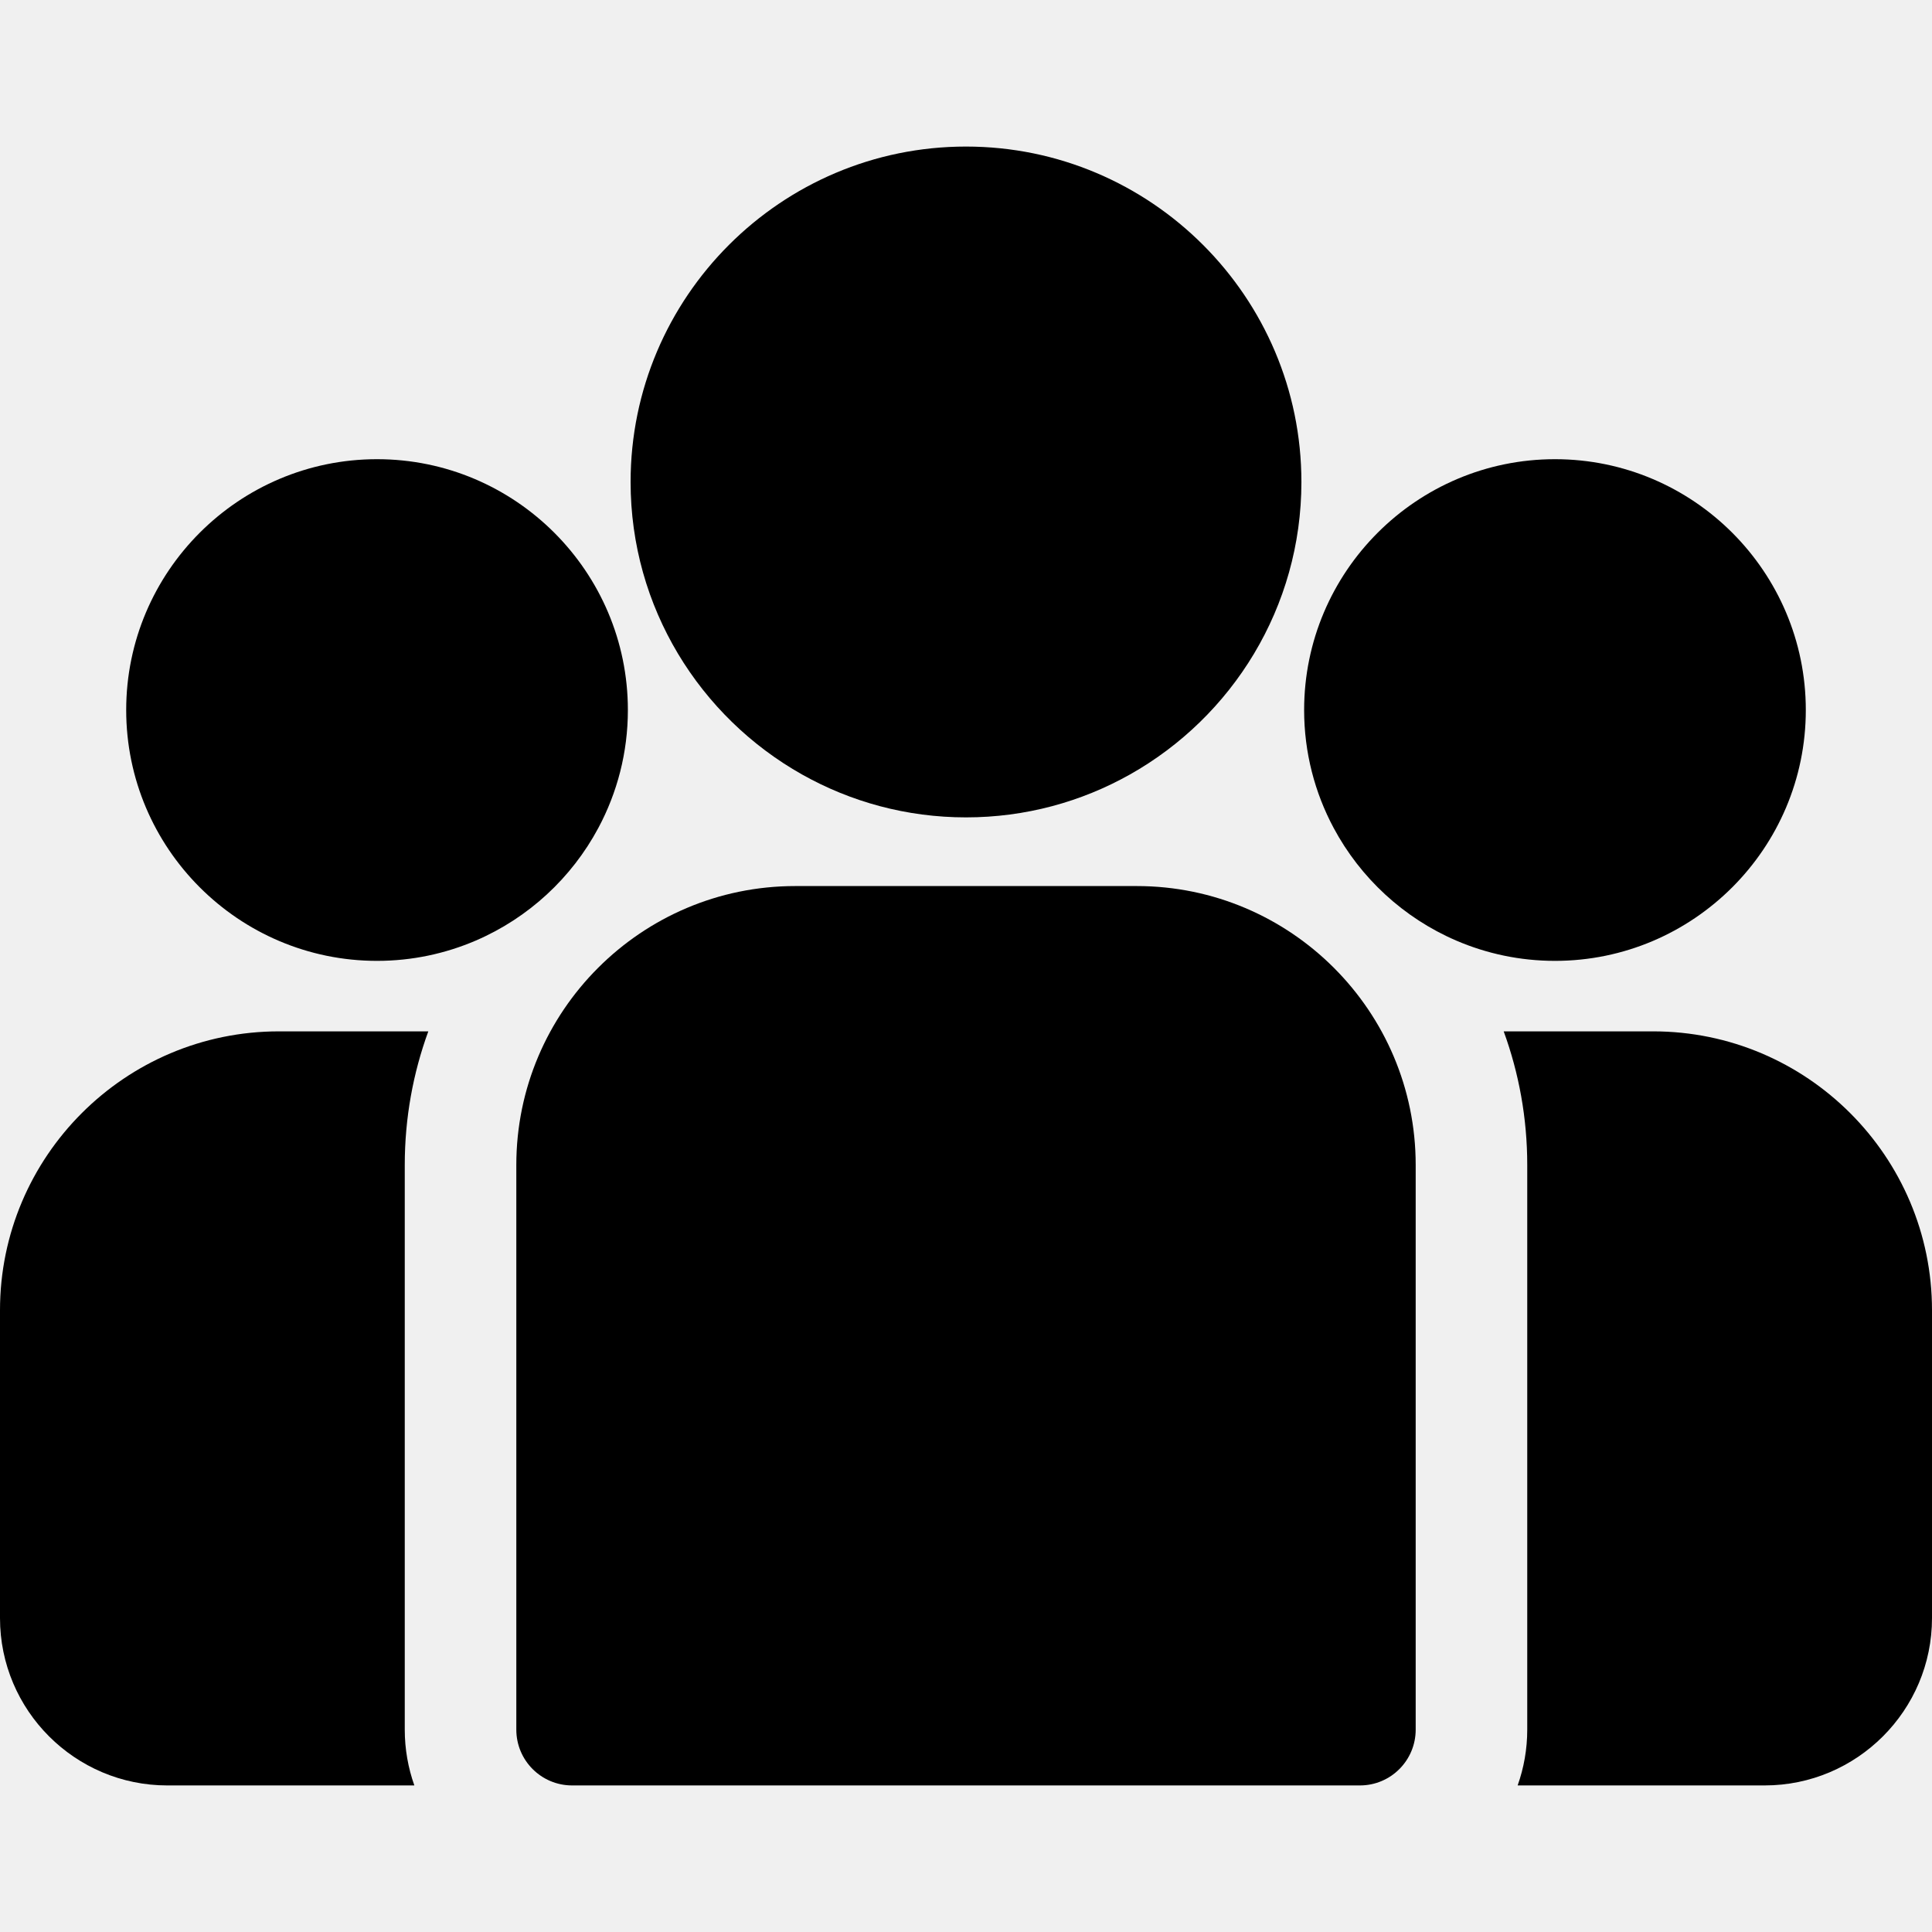
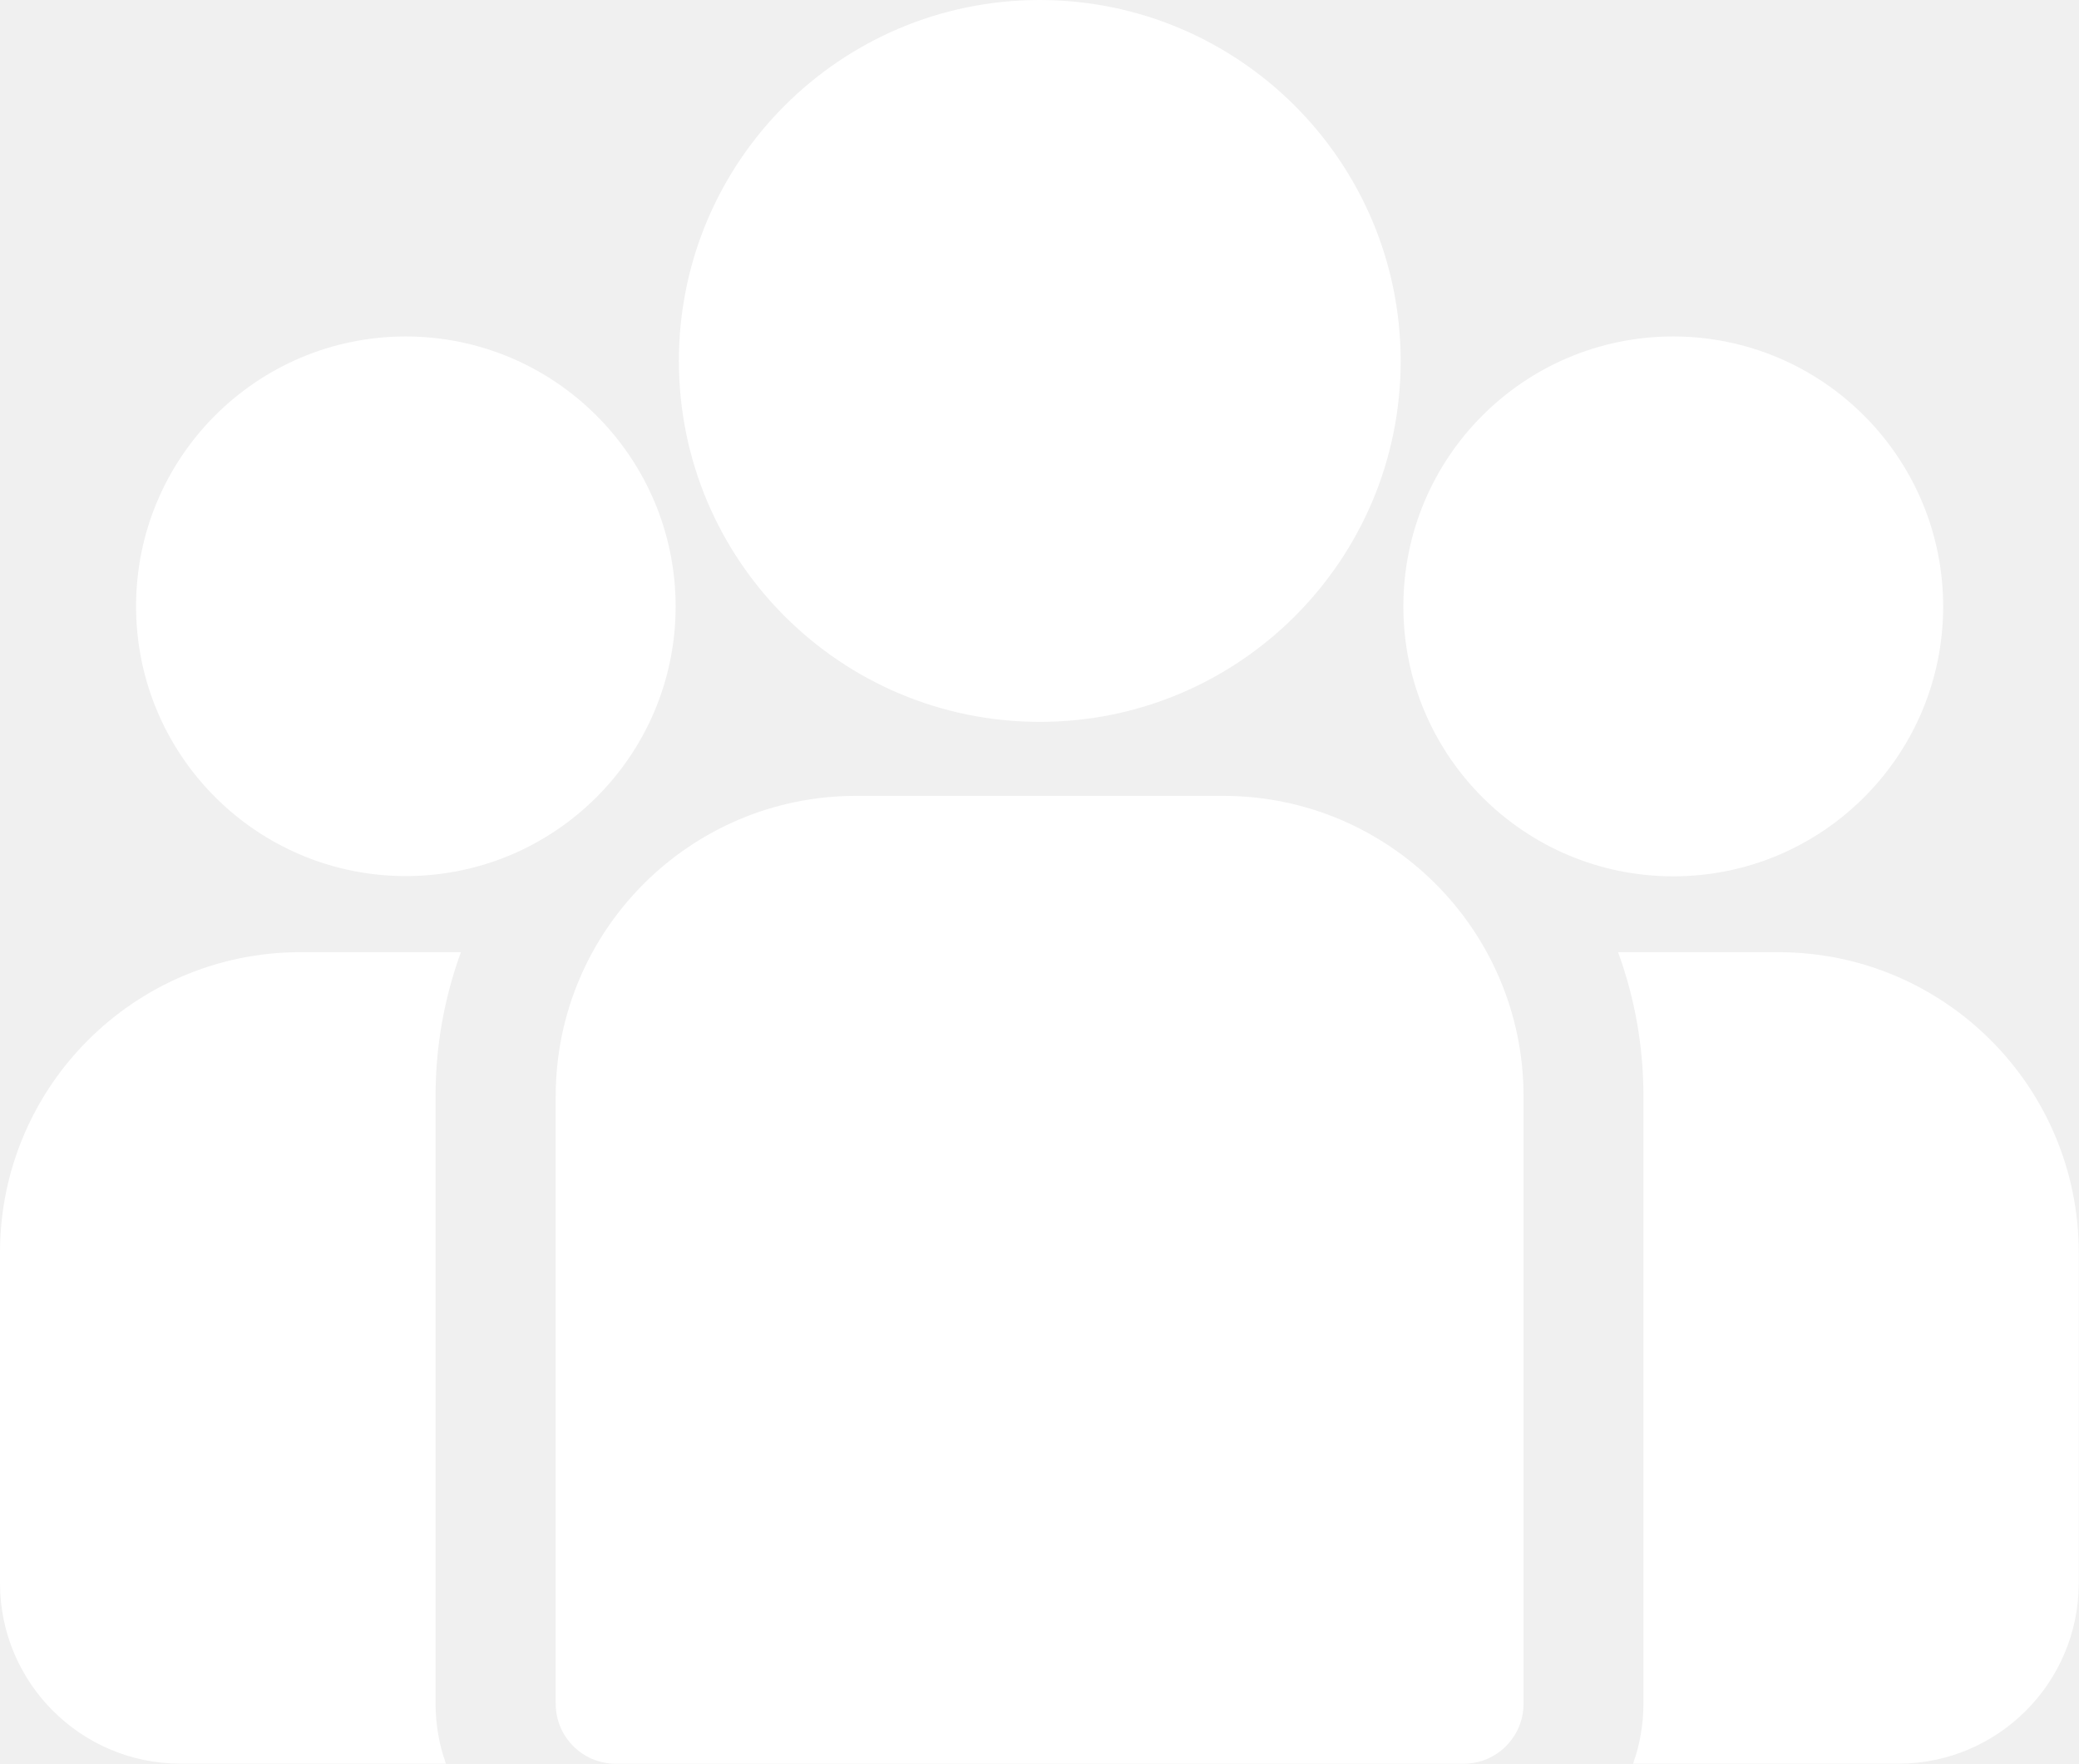
- <svg xmlns="http://www.w3.org/2000/svg" version="1.1" id="Capa_1" x="0px" y="0px" viewBox="0 0 511.999 511.999" style="enable-background:new 0 0 511.999 511.999;" xml:space="preserve">
-   <g>
-     <g>
-       <path d="M438.09,273.32h-39.596c4.036,11.05,6.241,22.975,6.241,35.404v149.65c0,5.182-0.902,10.156-2.543,14.782h65.461    c24.453,0,44.346-19.894,44.346-44.346v-81.581C512,306.476,478.844,273.32,438.09,273.32z" />
+ <svg xmlns="http://www.w3.org/2000/svg" width="33.383" height="28.318" viewBox="0 0 33.383 28.318">
+   <defs>
+     <style>
+       .cls-1 {
+         fill: #fff;
+       }
+     </style>
+   </defs>
+   <g id="group" transform="translate(0 -38.84)">
+     <g id="Group_3" data-name="Group 3" transform="translate(25.982 54.128)">
+       <g id="Group_2" data-name="Group 2" transform="translate(0 0)">
+         <path id="Path_5" data-name="Path 5" class="cls-1" d="M401.076,273.32h-2.582a6.716,6.716,0,0,1,.407,2.308v9.757a2.878,2.878,0,0,1-.166.964H403a2.9,2.9,0,0,0,2.891-2.891v-5.319A4.824,4.824,0,0,0,401.076,273.32Z" transform="translate(-398.494 -273.32)" />
+       </g>
+     </g>
+     <g id="Group_5" data-name="Group 5" transform="translate(0 54.128)">
+       <g id="Group_4" data-name="Group 4" transform="translate(0 0)">
+         <path id="Path_6" data-name="Path 6" class="cls-1" d="M6.994,275.629a6.716,6.716,0,0,1,.407-2.308H4.819A4.824,4.824,0,0,0,0,278.14v5.319a2.9,2.9,0,0,0,2.891,2.891H7.16a2.878,2.878,0,0,1-.166-.964Z" transform="translate(0 -273.321)" />
+       </g>
+     </g>
+     <g id="Group_7" data-name="Group 7" transform="translate(8.921 51.618)">
+       <g id="Group_6" data-name="Group 6">
+         <path id="Path_7" data-name="Path 7" class="cls-1" d="M147.55,234.815h-5.9a4.824,4.824,0,0,0-4.819,4.819v9.757a.964.964,0,0,0,.964.964h13.613a.964.964,0,0,0,.964-.964v-9.757A4.824,4.824,0,0,0,147.55,234.815Z" transform="translate(-136.829 -234.815)" />
+       </g>
+     </g>
+     <g id="Group_9" data-name="Group 9" transform="translate(10.896 38.84)">
+       <g id="Group_8" data-name="Group 8" transform="translate(0 0)">
+         <path id="Path_8" data-name="Path 8" class="cls-1" d="M172.909,38.84a5.795,5.795,0,1,0,5.8,5.8A5.8,5.8,0,0,0,172.909,38.84Z" transform="translate(-167.114 -38.84)" />
+       </g>
+     </g>
+     <g id="Group_11" data-name="Group 11" transform="translate(2.181 44.242)">
+       <g id="Group_10" data-name="Group 10" transform="translate(0 0)">
+         <path id="Path_9" data-name="Path 9" class="cls-1" d="M37.777,121.689a4.332,4.332,0,1,0,4.334,4.334A4.339,4.339,0,0,0,37.777,121.689Z" transform="translate(-33.443 -121.689)" />
+       </g>
+     </g>
+     <g id="Group_13" data-name="Group 13" transform="translate(22.534 44.242)">
+       <g id="Group_12" data-name="Group 12" transform="translate(0 0)">
+         <path id="Path_10" data-name="Path 10" class="cls-1" d="M349.941,121.689a4.334,4.334,0,1,0,4.334,4.334A4.339,4.339,0,0,0,349.941,121.689Z" transform="translate(-345.607 -121.689)" />
+       </g>
    </g>
  </g>
-   <g>
-     <g>
-       <path d="M107.265,308.725c0-12.43,2.205-24.354,6.241-35.404H73.91c-40.754,0-73.91,33.156-73.91,73.91v81.581    c0,24.452,19.893,44.346,44.346,44.346h65.462c-1.641-4.628-2.543-9.601-2.543-14.783V308.725z" />
-     </g>
-   </g>
-   <g>
-     <g>
-       <path d="M301.261,234.815h-90.522c-40.754,0-73.91,33.156-73.91,73.91v149.65c0,8.163,6.618,14.782,14.782,14.782h208.778    c8.164,0,14.782-6.618,14.782-14.782v-149.65C375.171,267.971,342.015,234.815,301.261,234.815z" />
-     </g>
-   </g>
-   <g>
-     <g>
-       <path d="M256,38.84c-49.012,0-88.886,39.874-88.886,88.887c0,33.245,18.349,62.28,45.447,77.524    c12.853,7.23,27.671,11.362,43.439,11.362c15.768,0,30.586-4.132,43.439-11.362c27.099-15.244,45.447-44.28,45.447-77.524    C344.886,78.715,305.012,38.84,256,38.84z" />
-     </g>
-   </g>
-   <g>
-     <g>
-       <path d="M99.918,121.689c-36.655,0-66.475,29.82-66.475,66.475c0,36.655,29.82,66.475,66.475,66.475    c9.298,0,18.152-1.926,26.195-5.388c13.906-5.987,25.372-16.585,32.467-29.86c4.98-9.317,7.813-19.946,7.813-31.227    C166.393,151.51,136.573,121.689,99.918,121.689z" />
-     </g>
-   </g>
-   <g>
-     <g>
-       <path d="M412.082,121.689c-36.655,0-66.475,29.82-66.475,66.475c0,11.282,2.833,21.911,7.813,31.227    c7.095,13.276,18.561,23.874,32.467,29.86c8.043,3.462,16.897,5.388,26.195,5.388c36.655,0,66.475-29.82,66.475-66.475    C478.557,151.509,448.737,121.689,412.082,121.689z" />
-     </g>
-   </g>
-   <g>
- </g>
-   <g>
- </g>
-   <g>
- </g>
-   <g>
- </g>
-   <g>
- </g>
-   <g>
- </g>
-   <g>
- </g>
-   <g>
- </g>
-   <g>
- </g>
-   <g>
- </g>
-   <g>
- </g>
-   <g>
- </g>
-   <g>
- </g>
-   <g>
- </g>
-   <g>
- </g>
</svg>
